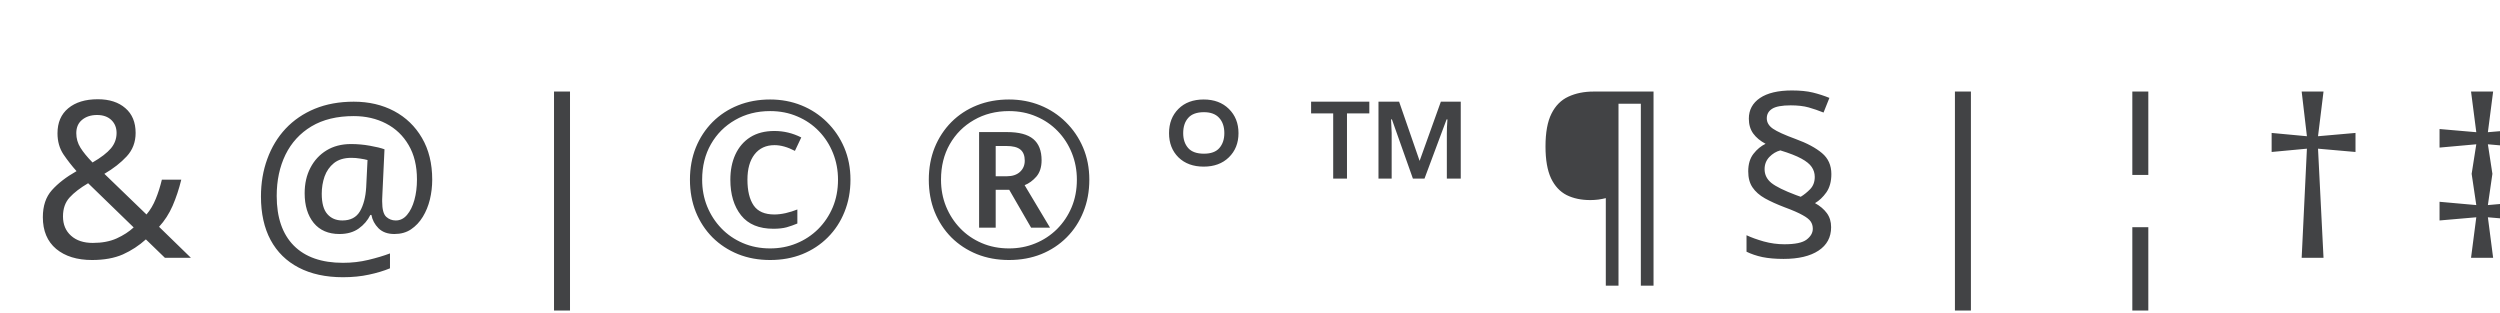
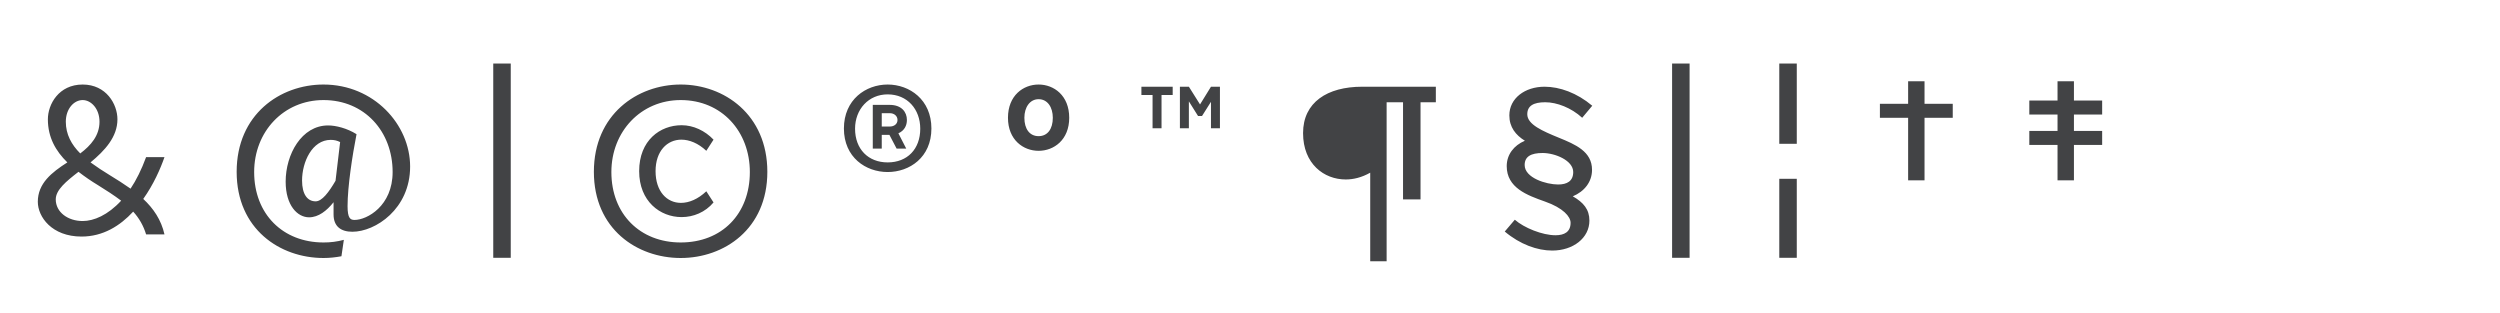
<svg xmlns="http://www.w3.org/2000/svg" width="320" height="40">
-   <text fill="#424345" fill-rule="evenodd" font-family="Average-240327-059-Regular, Average-240327-059" font-size="28">
-     <tspan x="4" y="33">&amp; @ | © ® ° ™ ¶ § | ¦ † ‡</tspan>
-   </text>
+   <g fill="#424345" fill-rule="nonzero">
+     <path d="M10.44 30.28c2.744 0 4.928-1.372 6.608-3.192A7.515 7.515 0 0 1 18.7 30h2.352c-.42-1.876-1.428-3.332-2.716-4.536 1.316-1.848 2.212-3.892 2.716-5.348H18.7c-.588 1.596-1.26 2.94-1.988 4.032a46.579 46.579 0 0 0-2.632-1.708 34.967 34.967 0 0 1-2.492-1.652c1.82-1.512 3.444-3.248 3.444-5.516 0-1.932-1.428-4.452-4.452-4.452-3.052 0-4.452 2.52-4.452 4.452 0 2.324 1.008 4.06 2.492 5.516-2.016 1.288-3.78 2.688-3.78 5.04 0 1.932 1.792 4.452 5.6 4.452Zm-3.304-4.76c0-1.204 1.316-2.296 2.912-3.528A26.075 26.075 0 0 0 12.54 23.7c1.036.644 2.044 1.288 2.968 1.988-1.708 1.848-3.5 2.604-4.928 2.604-1.876 0-3.444-1.12-3.444-2.772Zm1.288-9.94c0-1.652 1.036-2.772 2.156-2.772 1.092 0 2.156 1.12 2.156 2.772 0 1.764-1.092 3.024-2.464 4.06-1.12-1.12-1.848-2.436-1.848-4.06ZM41.408 33.024c.784 0 1.54-.084 2.296-.224l.308-2.1a9.756 9.756 0 0 1-2.604.336c-5.208 0-8.876-3.64-8.876-9.016 0-5.18 3.78-9.212 8.876-9.212 5.264 0 8.848 4.032 8.848 9.212 0 4.34-3.276 6.132-4.872 6.132-.532 0-.896-.196-.896-1.764 0-2.52.616-6.496 1.148-9.212-1.204-.756-2.632-1.12-3.64-1.12-3.388 0-5.432 3.696-5.432 7.196 0 3.052 1.512 4.564 2.996 4.564 1.204 0 2.268-.84 3.136-1.932v1.568c0 1.512.924 2.212 2.408 2.212 2.94 0 7.392-2.912 7.392-8.344 0-5.376-4.648-10.5-11.088-10.5-5.572 0-11.116 3.836-11.116 11.172s5.544 11.032 11.116 11.032Zm-2.744-9.912c0-2.38 1.288-5.208 3.668-5.208.448 0 .812.084 1.204.28l-.588 4.956c-.868 1.484-1.736 2.632-2.548 2.632-1.064 0-1.736-.924-1.736-2.66ZM63.136 32.996h2.24V8.132h-2.24zM87.132 33.024c5.544 0 11.088-3.696 11.088-11.032S92.676 10.82 87.132 10.82c-5.572 0-11.116 3.836-11.116 11.172s5.544 11.032 11.116 11.032ZM78.256 22.02c0-5.18 3.78-9.212 8.876-9.212 5.264 0 8.848 4.032 8.848 9.212 0 5.376-3.584 9.016-8.848 9.016-5.208 0-8.876-3.64-8.876-9.016Zm3.556-.112c0 3.864 2.688 5.88 5.432 5.88 1.512 0 3.024-.616 4.088-1.876l-.924-1.428c-1.064 1.008-2.212 1.484-3.248 1.484-1.792 0-3.248-1.456-3.248-4.06 0-2.576 1.484-4.032 3.304-4.032 1.008 0 2.156.448 3.192 1.428l.924-1.428c-1.092-1.148-2.576-1.848-4.088-1.848-2.744 0-5.432 1.932-5.432 5.88ZM113.62 22.02c2.8 0 5.6-1.876 5.6-5.572s-2.8-5.628-5.6-5.628-5.6 1.932-5.6 5.628 2.8 5.572 5.6 5.572Zm-4.172-5.544c0-2.492 1.736-4.396 4.172-4.396 2.52 0 4.172 1.904 4.172 4.396 0 2.604-1.652 4.312-4.172 4.312-2.492 0-4.172-1.708-4.172-4.312Zm2.268 2.548h1.148V17.26h.98l.924 1.764H116l-1.008-1.96c.756-.336 1.092-.98 1.092-1.708 0-1.008-.672-1.932-2.212-1.932h-2.156v5.6Zm1.148-2.828v-1.708h1.036c.56 0 .98.364.98.868s-.42.84-.98.84h-1.036ZM132.94 19.304c1.96 0 3.92-1.4 3.92-4.228 0-2.856-1.96-4.256-3.92-4.256s-3.92 1.4-3.92 4.256c0 2.828 1.96 4.228 3.92 4.228Zm-1.82-4.228c0-1.344.7-2.38 1.82-2.38 1.148 0 1.82 1.036 1.82 2.38 0 1.428-.672 2.352-1.82 2.352-1.148 0-1.82-.924-1.82-2.352ZM147.528 16.42h1.148v-4.256h1.428V11.1H146.1v1.064h1.428v4.256Zm3.5 0h1.148v-3.444l1.176 1.876h.504l1.148-1.82v3.388h1.148V11.1h-1.148l-1.4 2.268-1.428-2.268h-1.148v5.32ZM175.388 33.444h2.1V13.088h2.1V25.52h2.24V13.088h1.96V11.1h-9.436c-4.452 0-7.56 1.988-7.56 5.936s2.688 5.936 5.46 5.936c.98 0 2.044-.252 3.136-.868v11.34ZM198.684 32.072c2.66 0 4.76-1.596 4.76-3.836 0-1.428-.756-2.324-2.128-3.108 1.484-.616 2.464-1.848 2.464-3.388 0-2.352-2.128-3.248-4.256-4.116-2.044-.84-4.032-1.68-4.032-2.996 0-1.092.812-1.54 2.296-1.54 1.484 0 3.332.7 4.732 1.988l1.288-1.54c-1.96-1.652-4.172-2.436-6.104-2.436-2.52 0-4.508 1.484-4.508 3.668 0 1.512.812 2.52 1.988 3.248-1.4.588-2.324 1.764-2.324 3.248 0 2.772 2.604 3.724 4.9 4.536 2.324.812 3.276 1.932 3.276 2.716 0 1.176-.812 1.596-1.932 1.596-1.68 0-4.032-.952-5.208-1.988l-1.288 1.512c1.96 1.652 4.172 2.436 6.076 2.436Zm-3.528-10.948c0-1.092.812-1.54 2.296-1.54 1.596 0 3.92.952 3.92 2.436 0 1.176-.812 1.596-1.932 1.596-1.512 0-4.284-.84-4.284-2.492ZM214.028 32.996h2.24V8.132h-2.24zM227.748 18.408h2.24V8.132h-2.24v10.276Zm0 14.588h2.24V22.888h-2.24v10.108ZM244.24 23.084h2.1v-8.008h3.612v-1.792h-3.612V10.4h-2.1v2.884h-3.612v1.792h3.612zM263.364 23.084h2.1v-4.536h3.612v-1.792h-3.612v-2.1h3.612v-1.792h-3.612V10.4h-2.1v2.464h-3.612v1.792h3.612v2.1h-3.612v1.792h3.612z" />
+   </g>
</svg>
